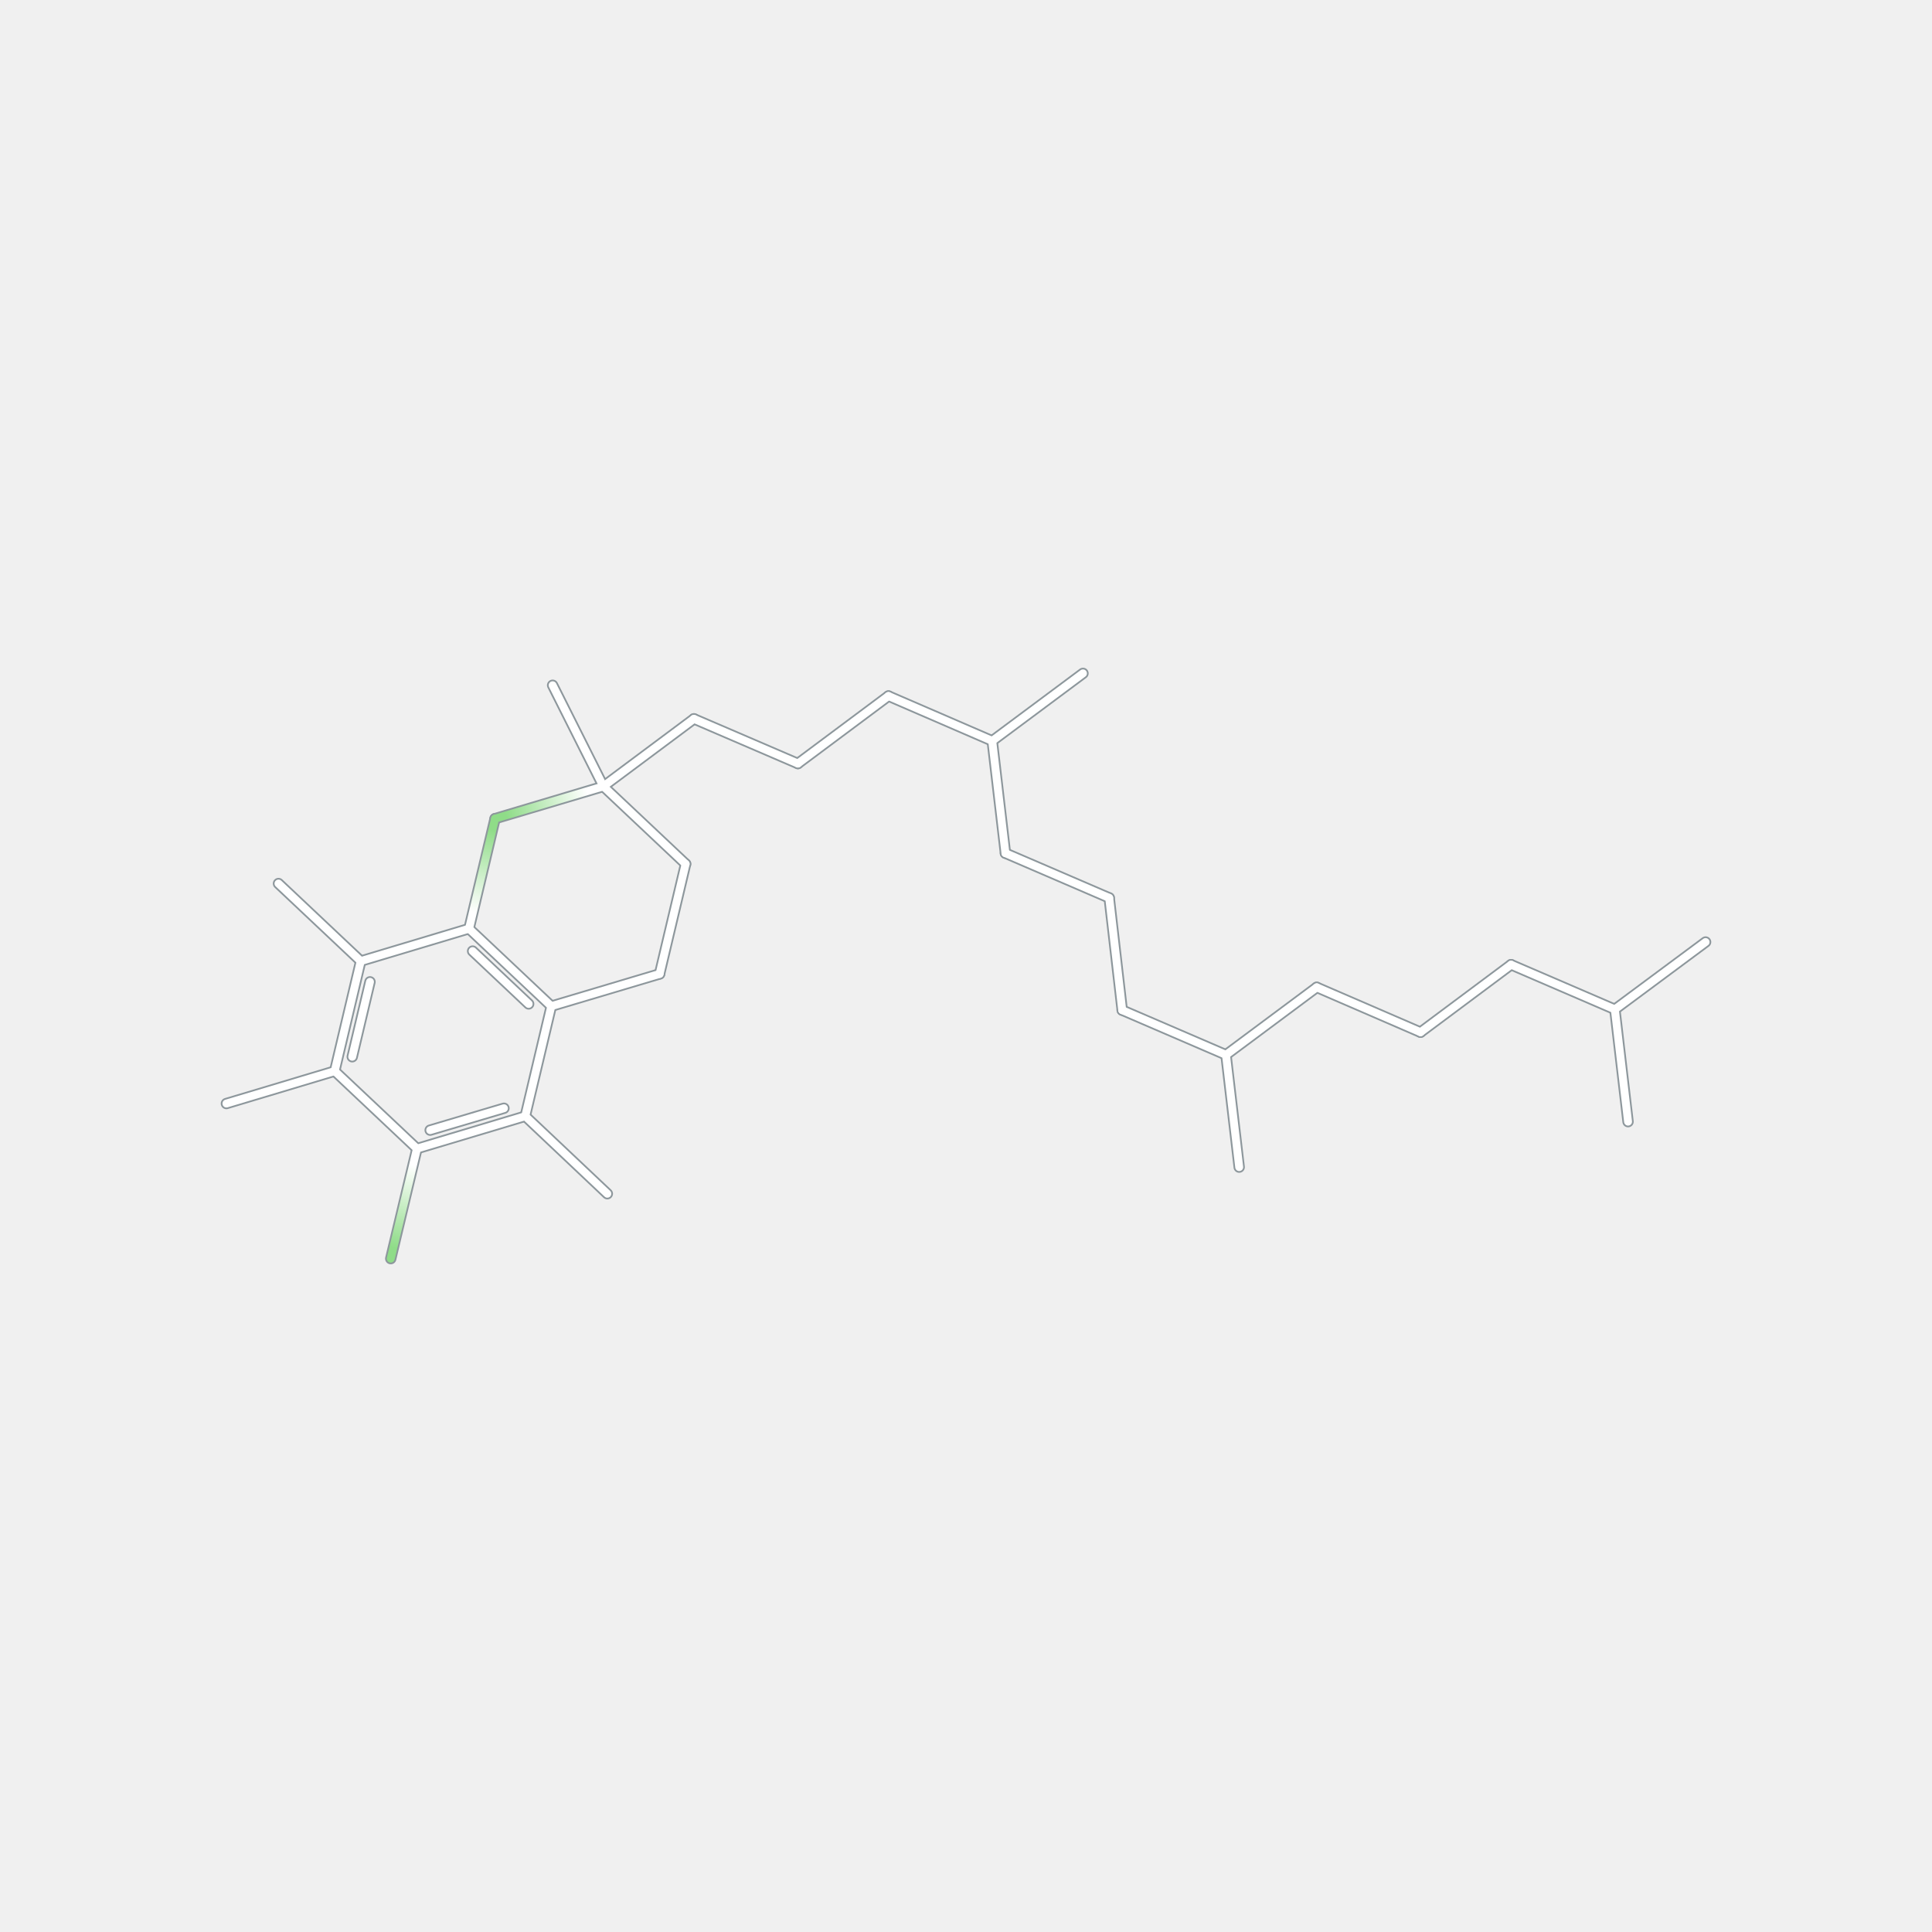
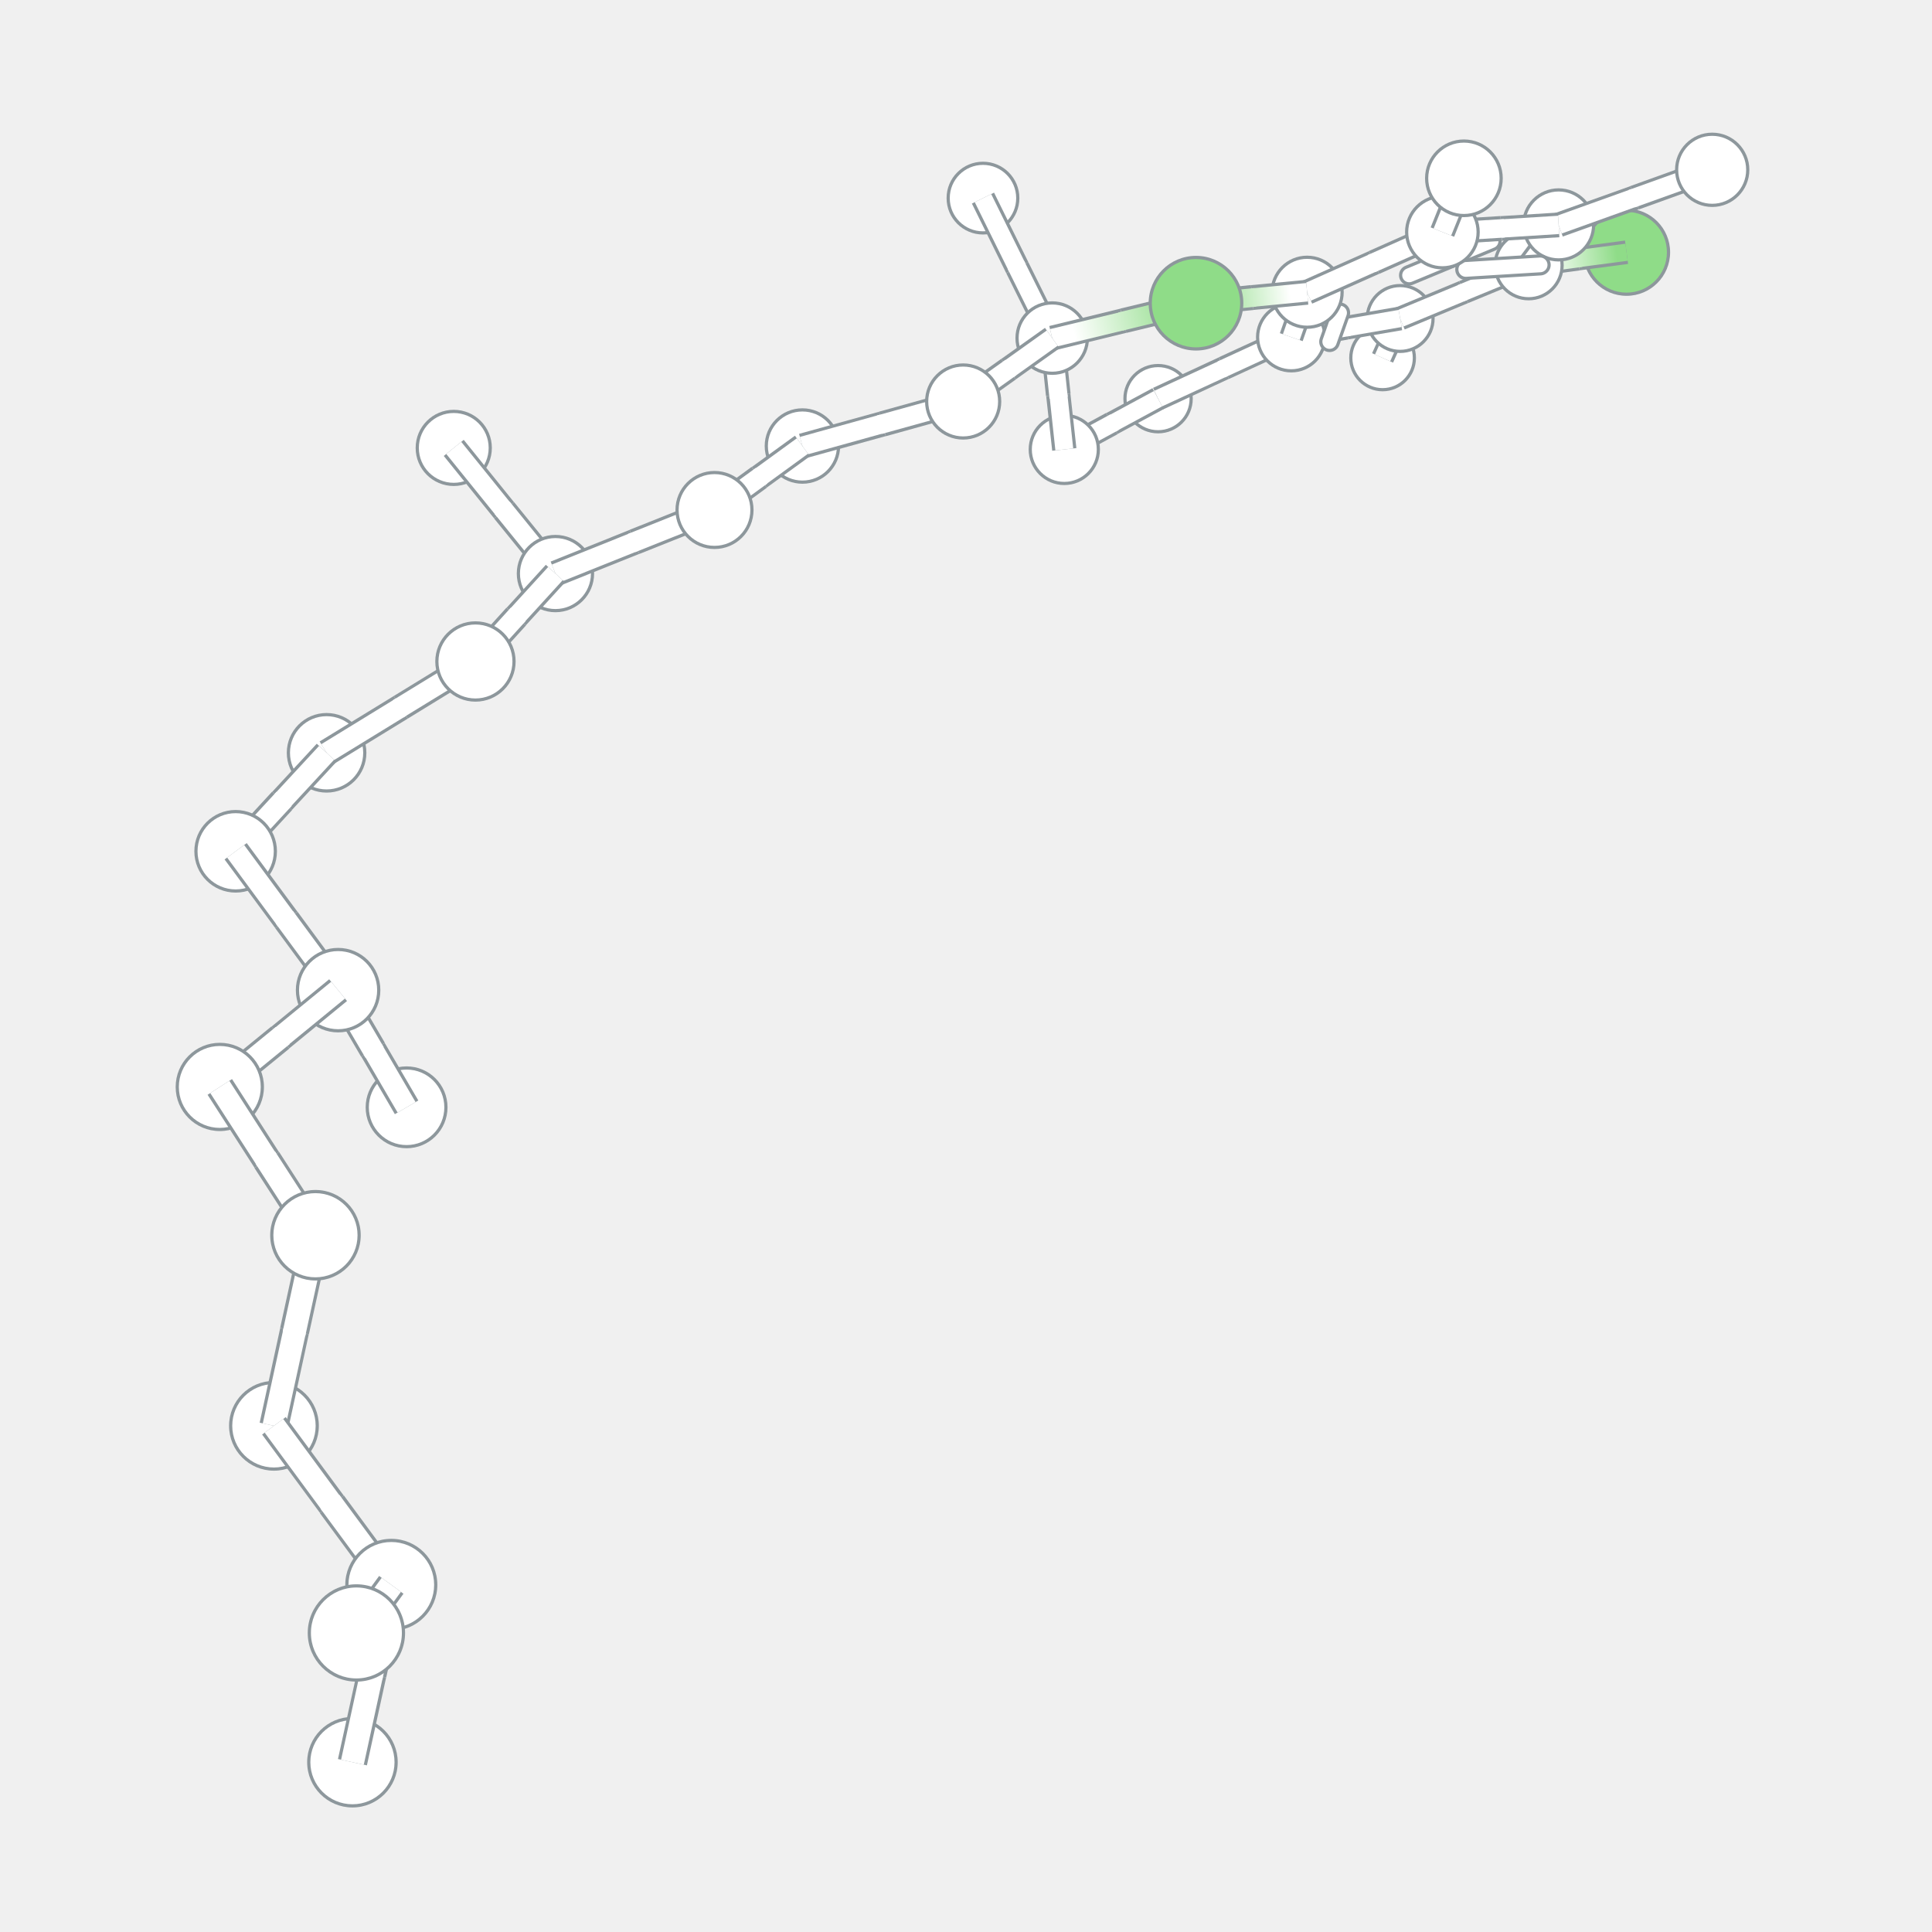
<svg xmlns="http://www.w3.org/2000/svg" viewBox="0 0 1024 1024" width="1024" height="1024">
  <defs>
-     <linearGradient id="b9" gradientUnits="userSpaceOnUse" x1="319.8" y1="416.8" x2="262.4" y2="433.9">
-       <stop offset="0" stop-color="#ffffff" />
+     <linearGradient id="g7" gradientUnits="userSpaceOnUse" x1="557.7" y1="179.2" x2="633.9" y2="160.7">
      <stop offset=".15" stop-color="#ffffff" />
      <stop offset=".9" stop-color="#8fdc88" />
-       <stop offset="1" stop-color="#8fdc88" />
    </linearGradient>
-     <linearGradient id="b30" gradientUnits="userSpaceOnUse" x1="221.0" y1="608.8" x2="207.1" y2="667.1">
-       <stop offset="0" stop-color="#ffffff" />
+     <linearGradient id="g27" gradientUnits="userSpaceOnUse" x1="810.2" y1="140.6" x2="862.1" y2="133.7">
      <stop offset=".15" stop-color="#ffffff" />
      <stop offset=".9" stop-color="#8fdc88" />
-       <stop offset="1" stop-color="#8fdc88" />
    </linearGradient>
-     <linearGradient id="b34" gradientUnits="userSpaceOnUse" x1="262.4" y1="433.9" x2="248.6" y2="492.2">
-       <stop offset="0" stop-color="#8fdc88" />
-       <stop offset=".1" stop-color="#8fdc88" />
-       <stop offset=".85" stop-color="#ffffff" />
-       <stop offset="1" stop-color="#ffffff" />
+     <linearGradient id="g31" gradientUnits="userSpaceOnUse" x1="692.8" y1="154.9" x2="633.9" y2="160.7">
+       <stop offset=".15" stop-color="#ffffff" />
+       <stop offset=".9" stop-color="#8fdc88" />
    </linearGradient>
  </defs>
-   <line x1="120.0" y1="584.9" x2="177.4" y2="567.7" stroke="#8d979c" stroke-width="6.0" stroke-linecap="round" />
-   <line x1="177.4" y1="567.7" x2="191.2" y2="509.4" stroke="#8d979c" stroke-width="6.0" stroke-linecap="round" />
-   <line x1="186.7" y1="560.1" x2="196.1" y2="520.4" stroke="#8d979c" stroke-width="6.0" stroke-linecap="round" />
-   <line x1="191.2" y1="509.4" x2="248.6" y2="492.2" stroke="#8d979c" stroke-width="6.0" stroke-linecap="round" />
-   <line x1="248.6" y1="492.2" x2="292.2" y2="533.3" stroke="#8d979c" stroke-width="6.0" stroke-linecap="round" />
-   <line x1="250.5" y1="504.1" x2="280.2" y2="532.1" stroke="#8d979c" stroke-width="6.0" stroke-linecap="round" />
-   <line x1="292.2" y1="533.3" x2="349.6" y2="516.2" stroke="#8d979c" stroke-width="6.0" stroke-linecap="round" />
-   <line x1="349.6" y1="516.2" x2="363.4" y2="457.9" stroke="#8d979c" stroke-width="6.0" stroke-linecap="round" />
-   <line x1="363.4" y1="457.9" x2="319.8" y2="416.8" stroke="#8d979c" stroke-width="6.0" stroke-linecap="round" />
-   <line x1="319.8" y1="416.8" x2="262.4" y2="433.9" stroke="#8d979c" stroke-width="6.0" stroke-linecap="round" />
-   <line x1="319.8" y1="416.8" x2="292.9" y2="363.2" stroke="#8d979c" stroke-width="6.0" stroke-linecap="round" />
-   <line x1="319.8" y1="416.8" x2="367.8" y2="381.0" stroke="#8d979c" stroke-width="6.0" stroke-linecap="round" />
-   <line x1="367.8" y1="381.0" x2="422.9" y2="404.7" stroke="#8d979c" stroke-width="6.0" stroke-linecap="round" />
-   <line x1="422.9" y1="404.7" x2="470.9" y2="368.9" stroke="#8d979c" stroke-width="6.0" stroke-linecap="round" />
-   <line x1="470.9" y1="368.9" x2="525.9" y2="392.7" stroke="#8d979c" stroke-width="6.0" stroke-linecap="round" />
-   <line x1="525.9" y1="392.7" x2="574.0" y2="356.9" stroke="#8d979c" stroke-width="6.0" stroke-linecap="round" />
-   <line x1="525.9" y1="392.7" x2="532.9" y2="452.2" stroke="#8d979c" stroke-width="6.0" stroke-linecap="round" />
-   <line x1="532.9" y1="452.2" x2="587.9" y2="475.9" stroke="#8d979c" stroke-width="6.0" stroke-linecap="round" />
-   <line x1="587.9" y1="475.9" x2="594.8" y2="535.4" stroke="#8d979c" stroke-width="6.0" stroke-linecap="round" />
-   <line x1="594.8" y1="535.4" x2="649.8" y2="559.1" stroke="#8d979c" stroke-width="6.0" stroke-linecap="round" />
-   <line x1="649.8" y1="559.1" x2="656.8" y2="618.6" stroke="#8d979c" stroke-width="6.0" stroke-linecap="round" />
-   <line x1="649.8" y1="559.1" x2="697.9" y2="523.3" stroke="#8d979c" stroke-width="6.0" stroke-linecap="round" />
-   <line x1="697.9" y1="523.3" x2="752.9" y2="547.1" stroke="#8d979c" stroke-width="6.0" stroke-linecap="round" />
-   <line x1="752.9" y1="547.1" x2="800.9" y2="511.3" stroke="#8d979c" stroke-width="6.0" stroke-linecap="round" />
-   <line x1="800.9" y1="511.3" x2="855.9" y2="535.0" stroke="#8d979c" stroke-width="6.0" stroke-linecap="round" />
-   <line x1="855.9" y1="535.0" x2="904.0" y2="499.3" stroke="#8d979c" stroke-width="6.0" stroke-linecap="round" />
-   <line x1="855.9" y1="535.0" x2="862.9" y2="594.5" stroke="#8d979c" stroke-width="6.0" stroke-linecap="round" />
-   <line x1="292.2" y1="533.3" x2="278.4" y2="591.6" stroke="#8d979c" stroke-width="6.0" stroke-linecap="round" />
-   <line x1="278.4" y1="591.6" x2="221.0" y2="608.8" stroke="#8d979c" stroke-width="6.0" stroke-linecap="round" />
-   <line x1="267.1" y1="587.4" x2="228.0" y2="599.0" stroke="#8d979c" stroke-width="6.0" stroke-linecap="round" />
-   <line x1="221.0" y1="608.8" x2="207.1" y2="667.1" stroke="#8d979c" stroke-width="6.0" stroke-linecap="round" />
-   <line x1="278.4" y1="591.6" x2="321.9" y2="632.7" stroke="#8d979c" stroke-width="6.0" stroke-linecap="round" />
-   <line x1="191.2" y1="509.4" x2="147.6" y2="468.3" stroke="#8d979c" stroke-width="6.0" stroke-linecap="round" />
-   <line x1="221.0" y1="608.8" x2="177.4" y2="567.7" stroke="#8d979c" stroke-width="6.0" stroke-linecap="round" />
-   <line x1="262.4" y1="433.9" x2="248.6" y2="492.2" stroke="#8d979c" stroke-width="6.0" stroke-linecap="round" />
-   <line x1="120.0" y1="584.9" x2="177.4" y2="567.7" stroke="#ffffff" stroke-width="4.193" stroke-linecap="round" />
-   <line x1="177.4" y1="567.7" x2="191.2" y2="509.4" stroke="#ffffff" stroke-width="4.193" stroke-linecap="round" />
-   <line x1="186.7" y1="560.1" x2="196.1" y2="520.4" stroke="#ffffff" stroke-width="4.193" stroke-linecap="round" />
-   <line x1="191.2" y1="509.4" x2="248.6" y2="492.2" stroke="#ffffff" stroke-width="4.193" stroke-linecap="round" />
-   <line x1="248.6" y1="492.2" x2="292.2" y2="533.3" stroke="#ffffff" stroke-width="4.193" stroke-linecap="round" />
-   <line x1="250.5" y1="504.1" x2="280.2" y2="532.1" stroke="#ffffff" stroke-width="4.193" stroke-linecap="round" />
-   <line x1="292.2" y1="533.3" x2="349.6" y2="516.2" stroke="#ffffff" stroke-width="4.193" stroke-linecap="round" />
-   <line x1="349.6" y1="516.2" x2="363.4" y2="457.9" stroke="#ffffff" stroke-width="4.193" stroke-linecap="round" />
-   <line x1="363.4" y1="457.9" x2="319.8" y2="416.8" stroke="#ffffff" stroke-width="4.193" stroke-linecap="round" />
-   <line x1="319.8" y1="416.8" x2="292.9" y2="363.2" stroke="#ffffff" stroke-width="4.193" stroke-linecap="round" />
-   <line x1="319.8" y1="416.8" x2="367.8" y2="381.0" stroke="#ffffff" stroke-width="4.193" stroke-linecap="round" />
-   <line x1="367.8" y1="381.0" x2="422.9" y2="404.7" stroke="#ffffff" stroke-width="4.193" stroke-linecap="round" />
-   <line x1="422.9" y1="404.7" x2="470.9" y2="368.9" stroke="#ffffff" stroke-width="4.193" stroke-linecap="round" />
-   <line x1="470.9" y1="368.9" x2="525.9" y2="392.7" stroke="#ffffff" stroke-width="4.193" stroke-linecap="round" />
-   <line x1="525.9" y1="392.7" x2="574.0" y2="356.9" stroke="#ffffff" stroke-width="4.193" stroke-linecap="round" />
-   <line x1="525.9" y1="392.7" x2="532.9" y2="452.2" stroke="#ffffff" stroke-width="4.193" stroke-linecap="round" />
-   <line x1="532.9" y1="452.2" x2="587.9" y2="475.9" stroke="#ffffff" stroke-width="4.193" stroke-linecap="round" />
-   <line x1="587.9" y1="475.9" x2="594.8" y2="535.4" stroke="#ffffff" stroke-width="4.193" stroke-linecap="round" />
-   <line x1="594.8" y1="535.4" x2="649.8" y2="559.1" stroke="#ffffff" stroke-width="4.193" stroke-linecap="round" />
-   <line x1="649.8" y1="559.1" x2="656.8" y2="618.6" stroke="#ffffff" stroke-width="4.193" stroke-linecap="round" />
-   <line x1="649.8" y1="559.1" x2="697.9" y2="523.3" stroke="#ffffff" stroke-width="4.193" stroke-linecap="round" />
-   <line x1="697.9" y1="523.3" x2="752.9" y2="547.1" stroke="#ffffff" stroke-width="4.193" stroke-linecap="round" />
-   <line x1="752.9" y1="547.1" x2="800.9" y2="511.3" stroke="#ffffff" stroke-width="4.193" stroke-linecap="round" />
-   <line x1="800.9" y1="511.3" x2="855.9" y2="535.0" stroke="#ffffff" stroke-width="4.193" stroke-linecap="round" />
-   <line x1="855.9" y1="535.0" x2="904.0" y2="499.3" stroke="#ffffff" stroke-width="4.193" stroke-linecap="round" />
-   <line x1="855.9" y1="535.0" x2="862.9" y2="594.5" stroke="#ffffff" stroke-width="4.193" stroke-linecap="round" />
-   <line x1="292.2" y1="533.3" x2="278.4" y2="591.6" stroke="#ffffff" stroke-width="4.193" stroke-linecap="round" />
-   <line x1="278.4" y1="591.6" x2="221.0" y2="608.8" stroke="#ffffff" stroke-width="4.193" stroke-linecap="round" />
-   <line x1="267.1" y1="587.4" x2="228.0" y2="599.0" stroke="#ffffff" stroke-width="4.193" stroke-linecap="round" />
-   <line x1="278.4" y1="591.6" x2="321.9" y2="632.7" stroke="#ffffff" stroke-width="4.193" stroke-linecap="round" />
-   <line x1="191.2" y1="509.4" x2="147.6" y2="468.3" stroke="#ffffff" stroke-width="4.193" stroke-linecap="round" />
-   <line x1="221.0" y1="608.8" x2="177.4" y2="567.7" stroke="#ffffff" stroke-width="4.193" stroke-linecap="round" />
-   <line x1="319.8" y1="416.8" x2="262.4" y2="433.9" stroke="url(#b9)" stroke-width="4.193" stroke-linecap="round" />
-   <line x1="221.0" y1="608.8" x2="207.1" y2="667.1" stroke="url(#b30)" stroke-width="4.193" stroke-linecap="round" />
-   <line x1="262.4" y1="433.9" x2="248.6" y2="492.2" stroke="url(#b34)" stroke-width="4.193" stroke-linecap="round" />
+   <circle cx="732.8" cy="189.7" r="17.7" fill="#8d979c" />
+   <circle cx="732.8" cy="189.7" r="16.0" fill="#ffffff" />
+   <line x1="732.8" y1="189.7" x2="737.4" y2="179.5" stroke="#8d979c" stroke-width="12.2" stroke-linecap="butt" />
+   <line x1="732.8" y1="189.7" x2="738.0" y2="178.0" stroke="#ffffff" stroke-width="8.8" stroke-linecap="butt" />
+   <line x1="742.1" y1="168.8" x2="737.4" y2="179.5" stroke="#8d979c" stroke-width="12.4" stroke-linecap="butt" />
+   <line x1="742.1" y1="168.8" x2="736.7" y2="180.9" stroke="#ffffff" stroke-width="9.0" stroke-linecap="butt" />
+   <circle cx="862.1" cy="133.7" r="23.1" fill="#8d979c" />
+   <circle cx="862.1" cy="133.7" r="21.4" fill="#8fdc88" />
+   <circle cx="742.1" cy="168.8" r="18.3" fill="#8d979c" />
+   <circle cx="742.1" cy="168.8" r="16.6" fill="#ffffff" />
+   <line x1="862.1" y1="133.7" x2="836.4" y2="137.1" stroke="#8d979c" stroke-width="12.5" stroke-linecap="butt" />
+   <line x1="862.1" y1="133.7" x2="834.8" y2="137.3" stroke="url(#g27)" stroke-width="9.1" stroke-linecap="butt" />
+   <circle cx="613.8" cy="211.3" r="18.4" fill="#8d979c" />
+   <circle cx="613.8" cy="211.3" r="16.7" fill="#ffffff" />
+   <line x1="742.1" y1="168.8" x2="775.8" y2="154.8" stroke="#8d979c" stroke-width="12.6" stroke-linecap="butt" />
+   <line x1="742.1" y1="168.8" x2="777.3" y2="154.2" stroke="#ffffff" stroke-width="9.2" stroke-linecap="butt" />
+   <line x1="742.1" y1="168.8" x2="713.5" y2="173.7" stroke="#8d979c" stroke-width="12.6" stroke-linecap="butt" />
+   <line x1="742.1" y1="168.8" x2="712.0" y2="174.0" stroke="#ffffff" stroke-width="9.2" stroke-linecap="butt" />
+   <line x1="613.8" y1="211.3" x2="648.7" y2="195.1" stroke="#8d979c" stroke-width="12.6" stroke-linecap="butt" />
+   <line x1="613.8" y1="211.3" x2="650.2" y2="194.5" stroke="#ffffff" stroke-width="9.2" stroke-linecap="butt" />
+   <line x1="746.9" y1="145.9" x2="790.5" y2="127.8" stroke="#8d979c" stroke-width="10.8" stroke-linecap="round" />
+   <line x1="746.9" y1="145.9" x2="790.5" y2="127.8" stroke="#ffffff" stroke-width="7.4" stroke-linecap="round" />
+   <line x1="613.8" y1="211.3" x2="589.3" y2="224.5" stroke="#8d979c" stroke-width="12.6" stroke-linecap="butt" />
+   <line x1="613.8" y1="211.3" x2="587.9" y2="225.3" stroke="#ffffff" stroke-width="9.2" stroke-linecap="butt" />
+   <line x1="810.2" y1="140.6" x2="836.4" y2="137.1" stroke="#8d979c" stroke-width="12.6" stroke-linecap="butt" />
+   <line x1="810.2" y1="140.6" x2="838.0" y2="136.9" stroke="url(#g27)" stroke-width="9.2" stroke-linecap="butt" />
+   <line x1="810.2" y1="140.6" x2="775.8" y2="154.8" stroke="#8d979c" stroke-width="12.6" stroke-linecap="butt" />
+   <line x1="810.2" y1="140.6" x2="774.3" y2="155.4" stroke="#ffffff" stroke-width="9.2" stroke-linecap="butt" />
+   <line x1="684.4" y1="178.7" x2="713.5" y2="173.7" stroke="#8d979c" stroke-width="12.7" stroke-linecap="butt" />
+   <line x1="684.4" y1="178.7" x2="715.1" y2="173.4" stroke="#ffffff" stroke-width="9.3" stroke-linecap="butt" />
+   <line x1="684.4" y1="178.7" x2="648.7" y2="195.1" stroke="#8d979c" stroke-width="12.7" stroke-linecap="butt" />
+   <line x1="684.4" y1="178.7" x2="647.3" y2="195.8" stroke="#ffffff" stroke-width="9.3" stroke-linecap="butt" />
+   <circle cx="810.2" cy="140.6" r="18.6" fill="#8d979c" />
+   <circle cx="810.2" cy="140.6" r="16.9" fill="#ffffff" />
+   <circle cx="684.4" cy="178.7" r="18.7" fill="#8d979c" />
+   <circle cx="684.4" cy="178.7" r="17.0" fill="#ffffff" />
+   <line x1="564.1" y1="238.2" x2="589.3" y2="224.5" stroke="#8d979c" stroke-width="12.8" stroke-linecap="butt" />
+   <line x1="564.1" y1="238.2" x2="590.7" y2="223.8" stroke="#ffffff" stroke-width="9.4" stroke-linecap="butt" />
+   <line x1="810.2" y1="140.6" x2="818.0" y2="130.1" stroke="#8d979c" stroke-width="12.8" stroke-linecap="butt" />
+   <line x1="810.2" y1="140.6" x2="819.0" y2="128.9" stroke="#ffffff" stroke-width="9.4" stroke-linecap="butt" />
+   <line x1="684.4" y1="178.7" x2="688.5" y2="167.0" stroke="#8d979c" stroke-width="12.8" stroke-linecap="butt" />
+   <line x1="684.4" y1="178.7" x2="689.0" y2="165.5" stroke="#ffffff" stroke-width="9.4" stroke-linecap="butt" />
+   <circle cx="564.1" cy="238.2" r="18.9" fill="#8d979c" />
+   <circle cx="564.1" cy="238.2" r="17.2" fill="#ffffff" />
+   <line x1="710.1" y1="165.8" x2="704.7" y2="181.1" stroke="#8d979c" stroke-width="11.0" stroke-linecap="round" />
+   <line x1="710.1" y1="165.8" x2="704.7" y2="181.1" stroke="#ffffff" stroke-width="7.6" stroke-linecap="round" />
+   <line x1="564.1" y1="238.2" x2="560.9" y2="209.2" stroke="#8d979c" stroke-width="12.9" stroke-linecap="butt" />
+   <line x1="564.1" y1="238.2" x2="560.8" y2="207.6" stroke="#ffffff" stroke-width="9.5" stroke-linecap="butt" />
+   <line x1="826.1" y1="119.2" x2="818.0" y2="130.1" stroke="#8d979c" stroke-width="13.0" stroke-linecap="butt" />
+   <line x1="826.1" y1="119.2" x2="817.0" y2="131.4" stroke="#ffffff" stroke-width="9.6" stroke-linecap="butt" />
+   <line x1="692.8" y1="154.9" x2="688.5" y2="167.0" stroke="#8d979c" stroke-width="13.0" stroke-linecap="butt" />
+   <line x1="692.8" y1="154.9" x2="688.0" y2="168.6" stroke="#ffffff" stroke-width="9.6" stroke-linecap="butt" />
+   <circle cx="521.0" cy="105.0" r="19.3" fill="#8d979c" />
+   <circle cx="521.0" cy="105.0" r="17.6" fill="#ffffff" />
+   <circle cx="826.1" cy="119.2" r="19.4" fill="#8d979c" />
+   <circle cx="826.1" cy="119.2" r="17.7" fill="#ffffff" />
+   <line x1="521.0" y1="105.0" x2="539.2" y2="141.9" stroke="#8d979c" stroke-width="13.1" stroke-linecap="butt" />
+   <line x1="521.0" y1="105.0" x2="539.9" y2="143.3" stroke="#ffffff" stroke-width="9.7" stroke-linecap="butt" />
+   <line x1="557.7" y1="179.2" x2="560.9" y2="209.2" stroke="#8d979c" stroke-width="13.1" stroke-linecap="butt" />
+   <line x1="557.7" y1="179.2" x2="561.1" y2="210.8" stroke="#ffffff" stroke-width="9.7" stroke-linecap="butt" />
+   <circle cx="692.8" cy="154.9" r="19.4" fill="#8d979c" />
+   <circle cx="692.8" cy="154.9" r="17.7" fill="#ffffff" />
+   <line x1="826.1" y1="119.2" x2="866.4" y2="104.8" stroke="#8d979c" stroke-width="13.1" stroke-linecap="butt" />
+   <line x1="826.1" y1="119.2" x2="867.9" y2="104.2" stroke="#ffffff" stroke-width="9.7" stroke-linecap="butt" />
+   <line x1="826.1" y1="119.2" x2="795.7" y2="121.1" stroke="#8d979c" stroke-width="13.1" stroke-linecap="butt" />
+   <line x1="826.1" y1="119.2" x2="794.1" y2="121.2" stroke="#ffffff" stroke-width="9.7" stroke-linecap="butt" />
+   <line x1="557.7" y1="179.2" x2="539.2" y2="141.9" stroke="#8d979c" stroke-width="13.1" stroke-linecap="butt" />
+   <line x1="557.7" y1="179.2" x2="538.5" y2="140.5" stroke="#ffffff" stroke-width="9.7" stroke-linecap="butt" />
+   <line x1="692.8" y1="154.9" x2="728.3" y2="139.1" stroke="#8d979c" stroke-width="13.2" stroke-linecap="butt" />
+   <line x1="692.8" y1="154.9" x2="729.8" y2="138.4" stroke="#ffffff" stroke-width="9.8" stroke-linecap="butt" />
+   <line x1="692.8" y1="154.9" x2="663.7" y2="157.7" stroke="#8d979c" stroke-width="13.2" stroke-linecap="butt" />
+   <line x1="692.8" y1="154.9" x2="662.1" y2="157.9" stroke="url(#g31)" stroke-width="9.8" stroke-linecap="butt" />
+   <circle cx="557.7" cy="179.2" r="19.5" fill="#8d979c" />
+   <circle cx="557.7" cy="179.2" r="17.8" fill="#ffffff" />
+   <line x1="816.3" y1="140.4" x2="776.9" y2="142.8" stroke="#8d979c" stroke-width="11.2" stroke-linecap="round" />
+   <line x1="816.3" y1="140.4" x2="776.9" y2="142.8" stroke="#ffffff" stroke-width="7.8" stroke-linecap="round" />
+   <line x1="557.7" y1="179.2" x2="595.4" y2="170.0" stroke="#8d979c" stroke-width="13.2" stroke-linecap="butt" />
+   <line x1="557.7" y1="179.2" x2="597.0" y2="169.7" stroke="url(#g7)" stroke-width="9.8" stroke-linecap="butt" />
+   <line x1="907.5" y1="90.0" x2="866.4" y2="104.8" stroke="#8d979c" stroke-width="13.2" stroke-linecap="butt" />
+   <line x1="907.5" y1="90.0" x2="864.9" y2="105.3" stroke="#ffffff" stroke-width="9.8" stroke-linecap="butt" />
+   <line x1="764.5" y1="123.0" x2="795.7" y2="121.1" stroke="#8d979c" stroke-width="13.2" stroke-linecap="butt" />
+   <line x1="764.5" y1="123.0" x2="797.3" y2="121.0" stroke="#ffffff" stroke-width="9.8" stroke-linecap="butt" />
+   <line x1="764.5" y1="123.0" x2="728.3" y2="139.1" stroke="#8d979c" stroke-width="13.3" stroke-linecap="butt" />
+   <line x1="764.5" y1="123.0" x2="726.9" y2="139.7" stroke="#ffffff" stroke-width="9.9" stroke-linecap="butt" />
+   <line x1="557.7" y1="179.2" x2="534.5" y2="195.7" stroke="#8d979c" stroke-width="13.3" stroke-linecap="butt" />
+   <line x1="557.7" y1="179.2" x2="533.2" y2="196.7" stroke="#ffffff" stroke-width="9.9" stroke-linecap="butt" />
+   <circle cx="907.5" cy="90.0" r="19.7" fill="#8d979c" />
+   <circle cx="907.5" cy="90.0" r="18.0" fill="#ffffff" />
+   <line x1="633.9" y1="160.7" x2="663.7" y2="157.7" stroke="#8d979c" stroke-width="13.3" stroke-linecap="butt" />
+   <line x1="633.9" y1="160.7" x2="665.3" y2="157.6" stroke="url(#g31)" stroke-width="9.9" stroke-linecap="butt" />
+   <circle cx="764.5" cy="123.0" r="19.8" fill="#8d979c" />
+   <circle cx="764.5" cy="123.0" r="18.1" fill="#ffffff" />
+   <line x1="633.9" y1="160.7" x2="595.4" y2="170.0" stroke="#8d979c" stroke-width="13.3" stroke-linecap="butt" />
+   <line x1="633.9" y1="160.7" x2="593.9" y2="170.4" stroke="url(#g7)" stroke-width="9.9" stroke-linecap="butt" />
+   <circle cx="633.9" cy="160.7" r="25.1" fill="#8d979c" />
+   <circle cx="633.9" cy="160.7" r="23.4" fill="#8fdc88" />
+   <circle cx="425.3" cy="236.4" r="20.0" fill="#8d979c" />
+   <circle cx="425.3" cy="236.4" r="18.3" fill="#ffffff" />
+   <line x1="764.5" y1="123.0" x2="770.1" y2="109.0" stroke="#8d979c" stroke-width="13.4" stroke-linecap="butt" />
+   <line x1="764.5" y1="123.0" x2="770.7" y2="107.6" stroke="#ffffff" stroke-width="10.0" stroke-linecap="butt" />
+   <line x1="510.5" y1="212.8" x2="534.5" y2="195.7" stroke="#8d979c" stroke-width="13.4" stroke-linecap="butt" />
+   <line x1="510.5" y1="212.8" x2="535.8" y2="194.8" stroke="#ffffff" stroke-width="10.0" stroke-linecap="butt" />
+   <line x1="425.3" y1="236.4" x2="467.7" y2="224.7" stroke="#8d979c" stroke-width="13.4" stroke-linecap="butt" />
+   <line x1="425.3" y1="236.4" x2="469.2" y2="224.2" stroke="#ffffff" stroke-width="10.0" stroke-linecap="butt" />
+   <line x1="510.5" y1="212.8" x2="467.7" y2="224.7" stroke="#8d979c" stroke-width="13.5" stroke-linecap="butt" />
+   <line x1="510.5" y1="212.8" x2="466.1" y2="225.1" stroke="#ffffff" stroke-width="10.1" stroke-linecap="butt" />
+   <line x1="425.3" y1="236.4" x2="402.4" y2="253.0" stroke="#8d979c" stroke-width="13.5" stroke-linecap="butt" />
+   <line x1="425.3" y1="236.4" x2="401.1" y2="254.0" stroke="#ffffff" stroke-width="10.1" stroke-linecap="butt" />
+   <circle cx="510.5" cy="212.8" r="20.2" fill="#8d979c" />
+   <circle cx="510.5" cy="212.8" r="18.5" fill="#ffffff" />
+   <circle cx="240.5" cy="237.4" r="20.2" fill="#8d979c" />
+   <circle cx="240.5" cy="237.4" r="18.5" fill="#ffffff" />
+   <line x1="240.5" y1="237.4" x2="267.2" y2="270.5" stroke="#8d979c" stroke-width="13.6" stroke-linecap="butt" />
+   <line x1="240.5" y1="237.4" x2="268.2" y2="271.7" stroke="#ffffff" stroke-width="10.2" stroke-linecap="butt" />
+   <line x1="775.9" y1="94.5" x2="770.1" y2="109.0" stroke="#8d979c" stroke-width="13.7" stroke-linecap="butt" />
+   <line x1="775.9" y1="94.5" x2="769.5" y2="110.5" stroke="#ffffff" stroke-width="10.3" stroke-linecap="butt" />
+   <line x1="294.4" y1="304.0" x2="267.2" y2="270.5" stroke="#8d979c" stroke-width="13.7" stroke-linecap="butt" />
+   <line x1="294.4" y1="304.0" x2="266.2" y2="269.2" stroke="#ffffff" stroke-width="10.3" stroke-linecap="butt" />
+   <circle cx="294.4" cy="304.0" r="20.5" fill="#8d979c" />
+   <circle cx="294.4" cy="304.0" r="18.8" fill="#ffffff" />
+   <line x1="378.7" y1="270.3" x2="402.4" y2="253.0" stroke="#8d979c" stroke-width="13.7" stroke-linecap="butt" />
+   <line x1="378.7" y1="270.3" x2="403.7" y2="252.1" stroke="#ffffff" stroke-width="10.3" stroke-linecap="butt" />
+   <line x1="294.4" y1="304.0" x2="336.3" y2="287.2" stroke="#8d979c" stroke-width="13.7" stroke-linecap="butt" />
+   <line x1="294.4" y1="304.0" x2="337.8" y2="286.6" stroke="#ffffff" stroke-width="10.3" stroke-linecap="butt" />
+   <circle cx="775.9" cy="94.5" r="20.6" fill="#8d979c" />
+   <circle cx="775.9" cy="94.5" r="18.9" fill="#ffffff" />
+   <line x1="378.7" y1="270.3" x2="336.3" y2="287.2" stroke="#8d979c" stroke-width="13.8" stroke-linecap="butt" />
+   <line x1="378.7" y1="270.3" x2="334.8" y2="287.8" stroke="#ffffff" stroke-width="10.4" stroke-linecap="butt" />
+   <line x1="294.4" y1="304.0" x2="273.6" y2="326.8" stroke="#8d979c" stroke-width="13.8" stroke-linecap="butt" />
+   <line x1="294.4" y1="304.0" x2="272.5" y2="328.0" stroke="#ffffff" stroke-width="10.4" stroke-linecap="butt" />
+   <circle cx="378.7" cy="270.3" r="20.7" fill="#8d979c" />
+   <circle cx="378.7" cy="270.3" r="19.0" fill="#ffffff" />
+   <line x1="252.0" y1="350.6" x2="273.6" y2="326.8" stroke="#8d979c" stroke-width="14.0" stroke-linecap="butt" />
+   <line x1="252.0" y1="350.6" x2="274.7" y2="325.6" stroke="#ffffff" stroke-width="10.6" stroke-linecap="butt" />
+   <circle cx="173.1" cy="399.0" r="21.1" fill="#8d979c" />
+   <circle cx="173.1" cy="399.0" r="19.4" fill="#ffffff" />
+   <line x1="173.1" y1="399.0" x2="212.4" y2="374.9" stroke="#8d979c" stroke-width="14.1" stroke-linecap="butt" />
+   <line x1="173.1" y1="399.0" x2="213.7" y2="374.1" stroke="#ffffff" stroke-width="10.7" stroke-linecap="butt" />
+   <line x1="252.0" y1="350.6" x2="212.4" y2="374.9" stroke="#8d979c" stroke-width="14.1" stroke-linecap="butt" />
+   <line x1="252.0" y1="350.6" x2="211.0" y2="375.7" stroke="#ffffff" stroke-width="10.7" stroke-linecap="butt" />
+   <circle cx="252.0" cy="350.6" r="21.3" fill="#8d979c" />
+   <circle cx="252.0" cy="350.6" r="19.6" fill="#ffffff" />
+   <line x1="173.1" y1="399.0" x2="149.5" y2="424.5" stroke="#8d979c" stroke-width="14.2" stroke-linecap="butt" />
+   <line x1="173.1" y1="399.0" x2="148.4" y2="425.7" stroke="#ffffff" stroke-width="10.8" stroke-linecap="butt" />
+   <circle cx="215.5" cy="586.9" r="21.7" fill="#8d979c" />
+   <circle cx="215.5" cy="586.9" r="20.0" fill="#ffffff" />
+   <line x1="124.9" y1="451.2" x2="149.5" y2="424.5" stroke="#8d979c" stroke-width="14.4" stroke-linecap="butt" />
+   <line x1="124.9" y1="451.2" x2="150.6" y2="423.4" stroke="#ffffff" stroke-width="11.0" stroke-linecap="butt" />
+   <line x1="215.5" y1="586.9" x2="197.7" y2="556.4" stroke="#8d979c" stroke-width="14.4" stroke-linecap="butt" />
+   <line x1="215.5" y1="586.9" x2="196.9" y2="555.0" stroke="#ffffff" stroke-width="11.0" stroke-linecap="butt" />
+   <circle cx="124.9" cy="451.2" r="21.9" fill="#8d979c" />
+   <circle cx="124.9" cy="451.2" r="20.2" fill="#ffffff" />
+   <line x1="124.9" y1="451.2" x2="151.8" y2="487.6" stroke="#8d979c" stroke-width="14.6" stroke-linecap="butt" />
+   <line x1="124.9" y1="451.2" x2="152.7" y2="488.9" stroke="#ffffff" stroke-width="11.2" stroke-linecap="butt" />
+   <line x1="179.2" y1="524.8" x2="197.7" y2="556.4" stroke="#8d979c" stroke-width="14.6" stroke-linecap="butt" />
+   <line x1="179.2" y1="524.8" x2="198.5" y2="557.8" stroke="#ffffff" stroke-width="11.2" stroke-linecap="butt" />
+   <line x1="179.2" y1="524.8" x2="151.8" y2="487.6" stroke="#8d979c" stroke-width="14.7" stroke-linecap="butt" />
+   <line x1="179.2" y1="524.8" x2="150.8" y2="486.3" stroke="#ffffff" stroke-width="11.3" stroke-linecap="butt" />
+   <circle cx="179.2" cy="524.8" r="22.4" fill="#8d979c" />
+   <circle cx="179.2" cy="524.8" r="20.7" fill="#ffffff" />
+   <line x1="179.2" y1="524.8" x2="148.6" y2="549.9" stroke="#8d979c" stroke-width="14.9" stroke-linecap="butt" />
+   <line x1="179.2" y1="524.8" x2="147.3" y2="550.9" stroke="#ffffff" stroke-width="11.5" stroke-linecap="butt" />
+   <line x1="116.5" y1="576.1" x2="148.6" y2="549.9" stroke="#8d979c" stroke-width="15.1" stroke-linecap="butt" />
+   <line x1="116.5" y1="576.1" x2="149.8" y2="548.9" stroke="#ffffff" stroke-width="11.7" stroke-linecap="butt" />
+   <circle cx="116.5" cy="576.1" r="23.4" fill="#8d979c" />
+   <circle cx="116.5" cy="576.1" r="21.7" fill="#ffffff" />
+   <line x1="116.5" y1="576.1" x2="141.4" y2="614.8" stroke="#8d979c" stroke-width="15.4" stroke-linecap="butt" />
+   <line x1="116.5" y1="576.1" x2="142.3" y2="616.2" stroke="#ffffff" stroke-width="12.0" stroke-linecap="butt" />
+   <circle cx="145.2" cy="755.7" r="23.8" fill="#8d979c" />
+   <circle cx="145.2" cy="755.7" r="22.1" fill="#ffffff" />
+   <line x1="145.2" y1="755.7" x2="156.1" y2="705.5" stroke="#8d979c" stroke-width="15.5" stroke-linecap="butt" />
+   <line x1="145.2" y1="755.7" x2="156.5" y2="703.9" stroke="#ffffff" stroke-width="12.1" stroke-linecap="butt" />
+   <line x1="167.2" y1="654.7" x2="141.4" y2="614.8" stroke="#8d979c" stroke-width="15.6" stroke-linecap="butt" />
+   <line x1="167.2" y1="654.7" x2="140.6" y2="613.5" stroke="#ffffff" stroke-width="12.2" stroke-linecap="butt" />
+   <line x1="145.2" y1="755.7" x2="175.9" y2="797.3" stroke="#8d979c" stroke-width="15.6" stroke-linecap="butt" />
+   <line x1="145.2" y1="755.7" x2="176.8" y2="798.6" stroke="#ffffff" stroke-width="12.2" stroke-linecap="butt" />
+   <line x1="167.2" y1="654.7" x2="156.1" y2="705.5" stroke="#8d979c" stroke-width="15.6" stroke-linecap="butt" />
+   <line x1="167.2" y1="654.7" x2="155.8" y2="707.0" stroke="#ffffff" stroke-width="12.2" stroke-linecap="butt" />
+   <circle cx="186.8" cy="934.0" r="24.0" fill="#8d979c" />
+   <circle cx="186.8" cy="934.0" r="22.3" fill="#ffffff" />
+   <circle cx="167.2" cy="654.7" r="24.0" fill="#8d979c" />
+   <circle cx="167.2" cy="654.7" r="22.3" fill="#ffffff" />
+   <line x1="186.8" y1="934.0" x2="197.0" y2="887.4" stroke="#8d979c" stroke-width="15.7" stroke-linecap="butt" />
+   <line x1="186.8" y1="934.0" x2="197.3" y2="885.8" stroke="#ffffff" stroke-width="12.3" stroke-linecap="butt" />
+   <line x1="207.4" y1="840.0" x2="175.9" y2="797.3" stroke="#8d979c" stroke-width="15.8" stroke-linecap="butt" />
+   <line x1="207.4" y1="840.0" x2="174.9" y2="796.0" stroke="#ffffff" stroke-width="12.4" stroke-linecap="butt" />
+   <line x1="207.4" y1="840.0" x2="197.0" y2="887.4" stroke="#8d979c" stroke-width="15.8" stroke-linecap="butt" />
+   <line x1="207.4" y1="840.0" x2="196.6" y2="888.9" stroke="#ffffff" stroke-width="12.4" stroke-linecap="butt" />
+   <circle cx="207.4" cy="840.0" r="24.4" fill="#8d979c" />
+   <circle cx="207.4" cy="840.0" r="22.7" fill="#ffffff" />
+   <line x1="207.4" y1="840.0" x2="198.4" y2="852.3" stroke="#8d979c" stroke-width="16.0" stroke-linecap="butt" />
+   <line x1="207.4" y1="840.0" x2="197.5" y2="853.6" stroke="#ffffff" stroke-width="12.6" stroke-linecap="butt" />
+   <line x1="188.9" y1="865.5" x2="198.4" y2="852.3" stroke="#8d979c" stroke-width="16.4" stroke-linecap="butt" />
+   <line x1="188.9" y1="865.5" x2="199.3" y2="851.1" stroke="#ffffff" stroke-width="13.0" stroke-linecap="butt" />
+   <circle cx="188.9" cy="865.5" r="25.8" fill="#8d979c" />
+   <circle cx="188.9" cy="865.5" r="24.1" fill="#ffffff" />
</svg>
